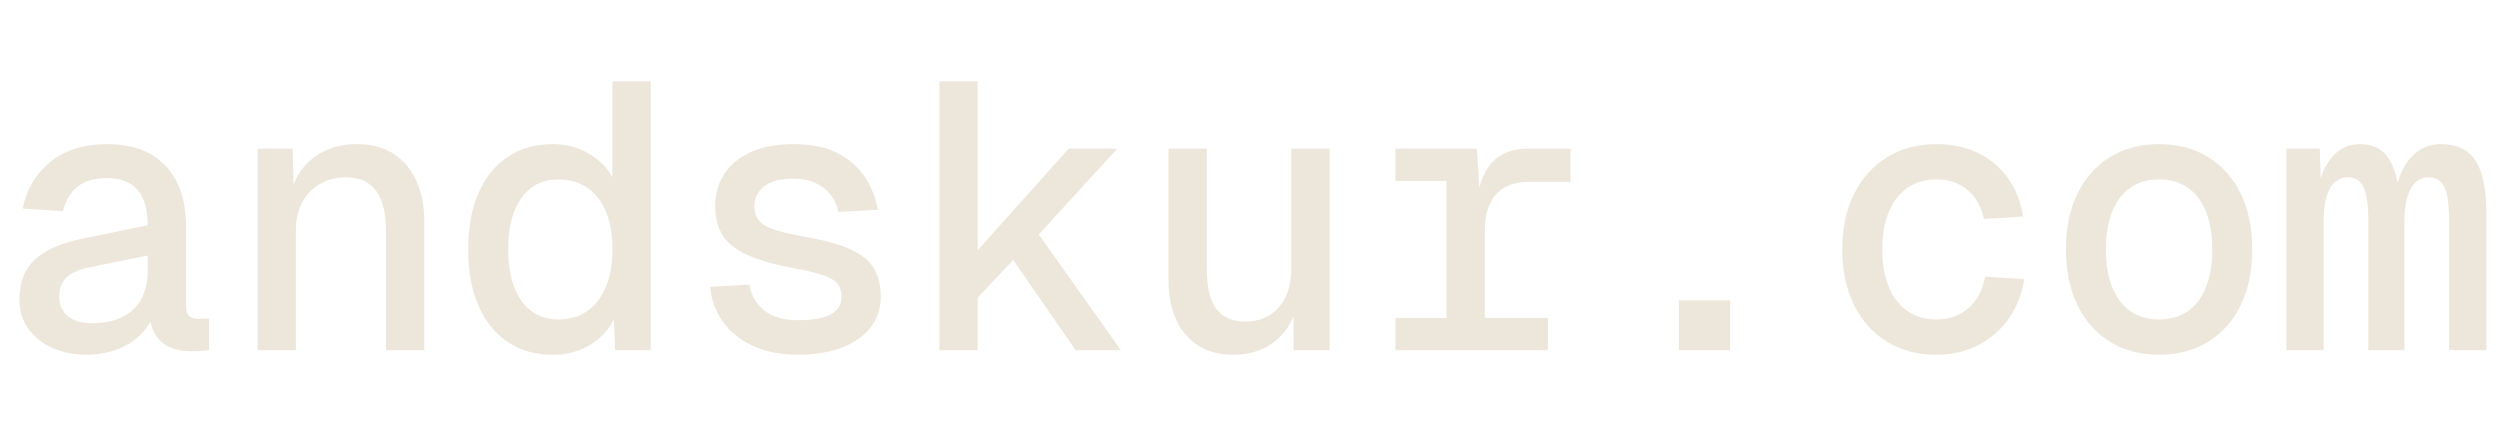
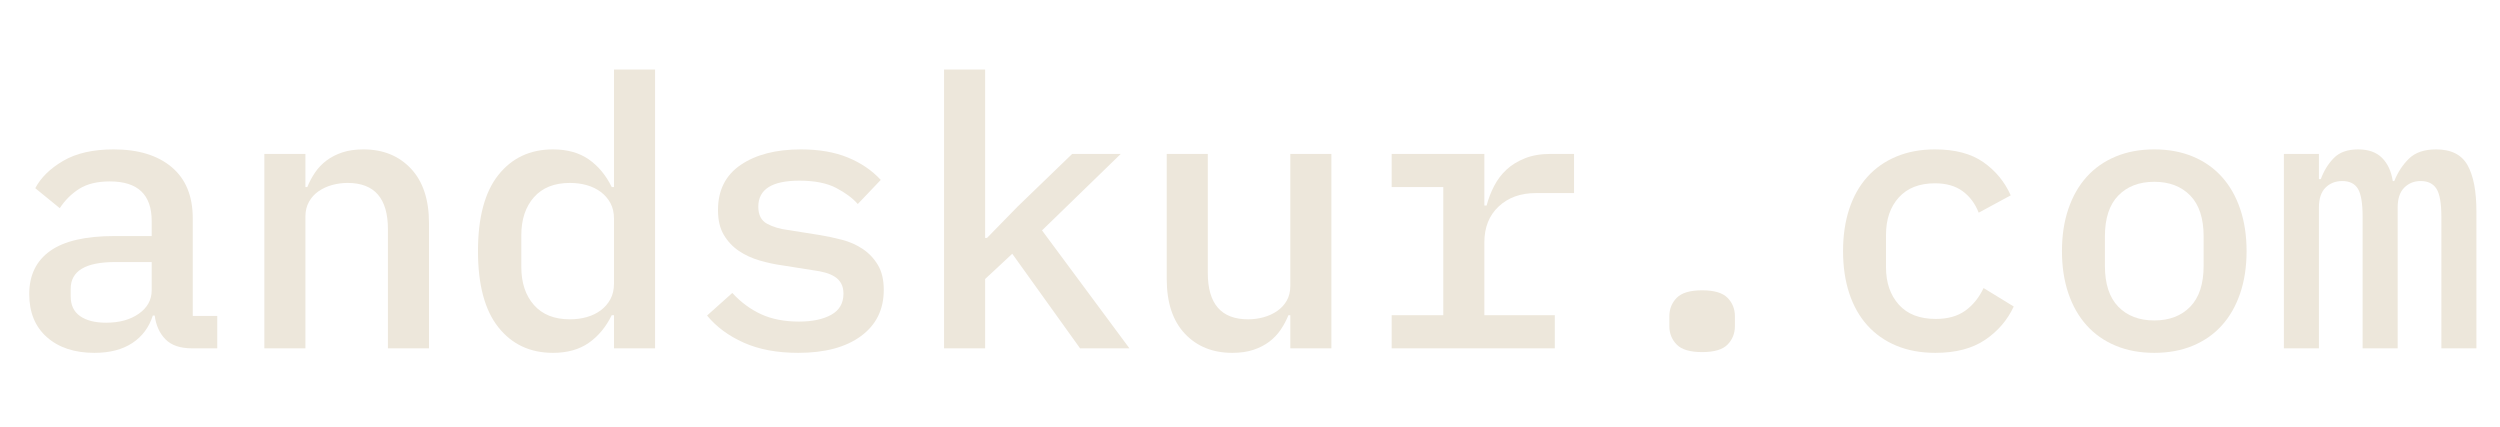
- <svg xmlns="http://www.w3.org/2000/svg" viewBox="0 0 264 45" width="264" height="45">
-   <g fill="#ede7db" transform="translate(0.00 36.98)">
-     <path d="M9.12 0.48Q7.128 0.48 5.52 -0.24Q3.912 -0.96 2.98 -2.28Q2.048 -3.6 2.048 -5.376Q2.048 -8.096 3.708 -9.6Q5.368 -11.104 8.704 -11.776L15.6 -13.2Q15.6 -15.688 14.516 -16.932Q13.432 -18.176 11.296 -18.176Q9.288 -18.176 8.168 -17.252Q7.048 -16.328 6.64 -14.672L2.4 -14.96Q3 -18.008 5.316 -19.884Q7.632 -21.76 11.264 -21.76Q15.368 -21.76 17.508 -19.448Q19.648 -17.136 19.648 -13.04V-4.656Q19.648 -3.904 19.96 -3.616Q20.272 -3.328 20.88 -3.328H22.08V0.0Q21.84 0.04 21.308 0.076Q20.776 0.112 20.256 0.112Q18.816 0.112 17.816 -0.368Q16.816 -0.848 16.3 -1.864Q15.784 -2.88 15.736 -4.432H16.36Q16.112 -3.04 15.108 -1.916Q14.104 -0.792 12.548 -0.156Q10.992 0.48 9.12 0.48ZM9.704 -2.848Q11.648 -2.848 12.96 -3.524Q14.272 -4.2 14.936 -5.444Q15.6 -6.688 15.6 -8.352V-10L9.696 -8.8Q7.768 -8.432 7.012 -7.68Q6.256 -6.928 6.256 -5.68Q6.256 -4.344 7.164 -3.596Q8.072 -2.848 9.704 -2.848Z" />
-     <path d="M27.2 0.0V-21.28H30.904L31.04 -15.728L30.592 -16.048Q30.984 -18 32.016 -19.264Q33.048 -20.528 34.516 -21.144Q35.984 -21.76 37.664 -21.76Q40.064 -21.76 41.632 -20.696Q43.2 -19.632 44 -17.816Q44.8 -16 44.8 -13.72V0.0H40.752V-12.672Q40.752 -15.448 39.704 -16.852Q38.656 -18.256 36.504 -18.256Q35.04 -18.256 33.852 -17.604Q32.664 -16.952 31.956 -15.696Q31.248 -14.44 31.248 -12.592V0.0Z" />
-     <path d="M58.336 0.48Q55.608 0.48 53.608 -0.868Q51.608 -2.216 50.524 -4.704Q49.44 -7.192 49.44 -10.64Q49.44 -14.088 50.524 -16.576Q51.608 -19.064 53.608 -20.412Q55.608 -21.76 58.336 -21.76Q60.088 -21.76 61.476 -21.12Q62.864 -20.48 63.796 -19.472Q64.728 -18.464 65.072 -17.328L64.672 -16.464V-28.4H68.72V0.0H64.96L64.744 -5.096L65.296 -4.392Q64.84 -2.944 63.852 -1.84Q62.864 -0.736 61.468 -0.128Q60.072 0.48 58.336 0.48ZM58.992 -3.248Q60.744 -3.248 62.02 -4.14Q63.296 -5.032 63.984 -6.696Q64.672 -8.36 64.672 -10.64Q64.672 -12.984 63.984 -14.636Q63.296 -16.288 62.008 -17.16Q60.72 -18.032 58.928 -18.032Q56.472 -18.032 55.068 -16.08Q53.664 -14.128 53.664 -10.64Q53.664 -7.184 55.068 -5.216Q56.472 -3.248 58.992 -3.248Z" />
-     <path d="M84.336 0.48Q81.464 0.48 79.44 -0.484Q77.416 -1.448 76.288 -3.072Q75.16 -4.696 74.992 -6.696L79.12 -6.928Q79.448 -5.184 80.732 -4.176Q82.016 -3.168 84.352 -3.168Q86.544 -3.168 87.704 -3.772Q88.864 -4.376 88.864 -5.632Q88.864 -6.448 88.468 -6.98Q88.072 -7.512 86.976 -7.9Q85.88 -8.288 83.744 -8.672Q80.608 -9.272 78.816 -10.104Q77.024 -10.936 76.272 -12.196Q75.52 -13.456 75.52 -15.248Q75.52 -17.096 76.456 -18.564Q77.392 -20.032 79.244 -20.896Q81.096 -21.76 83.808 -21.76Q86.64 -21.76 88.488 -20.788Q90.336 -19.816 91.364 -18.244Q92.392 -16.672 92.688 -14.832L88.544 -14.592Q88.328 -15.624 87.716 -16.412Q87.104 -17.2 86.116 -17.656Q85.128 -18.112 83.792 -18.112Q81.664 -18.112 80.664 -17.276Q79.664 -16.44 79.664 -15.248Q79.664 -14.28 80.148 -13.692Q80.632 -13.104 81.756 -12.732Q82.88 -12.36 84.8 -12.016Q88.024 -11.464 89.8 -10.648Q91.576 -9.832 92.292 -8.636Q93.008 -7.44 93.008 -5.664Q93.008 -3.744 91.912 -2.372Q90.816 -1 88.864 -0.26Q86.912 0.48 84.336 0.48Z" />
-     <path d="M99.2 0.0V-28.4H103.248V-10.56L112.848 -21.28H117.984L109.696 -12.224L118.368 0.0H113.584L106.992 -9.536L103.248 -5.552V0.0Z" />
-     <path d="M130.176 0.48Q127.064 0.48 125.228 -1.62Q123.392 -3.72 123.392 -7.504V-21.28H127.44V-8.576Q127.44 -5.696 128.444 -4.36Q129.448 -3.024 131.496 -3.024Q133.696 -3.024 135.032 -4.52Q136.368 -6.016 136.368 -8.704V-21.28H140.416V0.0H136.616L136.576 -5.552L137.136 -5.312Q136.56 -2.544 134.756 -1.032Q132.952 0.48 130.176 0.48Z" />
-     <path d="M147.36 0.0V-3.408H154.616L152.752 -1.576V-19.736L154.616 -17.872H147.36V-21.28H155.952L156.328 -15.344L155.96 -15.632Q156.256 -18.464 157.596 -19.872Q158.936 -21.28 161.328 -21.28H165.84V-17.776H161.488Q159.944 -17.776 158.908 -17.188Q157.872 -16.6 157.336 -15.468Q156.8 -14.336 156.8 -12.64V-1.576L154.968 -3.408H163.456V0.0Z" />
-     <path d="M177.296 0.0V-5.264H182.704V0.0Z" />
-     <path d="M204.496 0.48Q201.504 0.48 199.26 -0.896Q197.016 -2.272 195.78 -4.78Q194.544 -7.288 194.544 -10.64Q194.544 -13.992 195.78 -16.484Q197.016 -18.976 199.26 -20.368Q201.504 -21.76 204.496 -21.76Q206.912 -21.76 208.828 -20.852Q210.744 -19.944 211.992 -18.236Q213.24 -16.528 213.648 -14.112L209.504 -13.856Q209.048 -15.872 207.732 -16.952Q206.416 -18.032 204.512 -18.032Q201.824 -18.032 200.296 -16.06Q198.768 -14.088 198.768 -10.64Q198.768 -7.192 200.296 -5.22Q201.824 -3.248 204.512 -3.248Q206.424 -3.248 207.804 -4.384Q209.184 -5.52 209.632 -7.76L213.776 -7.504Q213.368 -5.088 212.092 -3.296Q210.816 -1.504 208.868 -0.512Q206.92 0.48 204.496 0.48Z" />
-     <path d="M228.0 0.48Q225.04 0.48 222.824 -0.884Q220.608 -2.248 219.384 -4.757Q218.16 -7.265 218.16 -10.636Q218.16 -14.048 219.384 -16.54Q220.608 -19.032 222.824 -20.396Q225.04 -21.76 228.0 -21.76Q230.96 -21.76 233.176 -20.396Q235.392 -19.032 236.616 -16.542Q237.84 -14.052 237.84 -10.638Q237.84 -7.264 236.616 -4.756Q235.392 -2.248 233.176 -0.884Q230.96 0.48 228.0 0.48ZM228.0 -3.248Q230.672 -3.248 232.144 -5.204Q233.616 -7.16 233.616 -10.644Q233.616 -14.128 232.144 -16.08Q230.672 -18.032 228.0 -18.032Q225.328 -18.032 223.856 -16.08Q222.384 -14.128 222.384 -10.644Q222.384 -7.16 223.856 -5.204Q225.328 -3.248 228.0 -3.248Z" />
-     <path d="M241.44 0.0V-21.28H244.968L245.112 -16.488L244.688 -16.584Q245.096 -19.04 246.264 -20.4Q247.432 -21.76 249.232 -21.76Q251.144 -21.76 252.128 -20.404Q253.112 -19.048 253.376 -16.368H252.912Q253.296 -18.92 254.576 -20.34Q255.856 -21.76 257.776 -21.76Q260.272 -21.76 261.416 -20.02Q262.56 -18.28 262.56 -14.352V0.0H258.624V-13.664Q258.624 -16.256 258.1 -17.256Q257.576 -18.256 256.456 -18.256Q255.712 -18.256 255.144 -17.776Q254.576 -17.296 254.24 -16.26Q253.904 -15.224 253.904 -13.6V0.0H250.096V-13.664Q250.096 -16.144 249.588 -17.2Q249.08 -18.256 247.92 -18.256Q247.168 -18.256 246.6 -17.776Q246.032 -17.296 245.704 -16.26Q245.376 -15.224 245.376 -13.6V0.0Z" />
+ <svg xmlns="http://www.w3.org/2000/svg" viewBox="0 0 264 45.24" width="264" height="45">
+   <g fill="#ede7db" transform="translate(0 36.98)">
+     <path d="M19.68 0Q17.8 0 16.86 -0.96Q15.92 -1.92 15.72 -3.48H15.52Q14.92 -1.6 13.34 -0.56Q11.76 0.48 9.32 0.48Q6.16 0.48 4.28 -1.18Q2.4 -2.84 2.4 -5.76Q2.4 -8.76 4.62 -10.34Q6.84 -11.92 11.44 -11.92H15.4V-13.52Q15.4 -17.72 10.96 -17.72Q8.96 -17.72 7.72 -16.94Q6.48 -16.16 5.64 -14.88L3.04 -17Q3.92 -18.68 6 -19.9Q8.08 -21.12 11.36 -21.12Q15.28 -21.12 17.52 -19.24Q19.76 -17.36 19.76 -13.8V-3.44H22.36V0ZM10.56 -2.72Q12.68 -2.72 14.04 -3.68Q15.4 -4.64 15.4 -6.16V-9.16H11.52Q6.8 -9.16 6.8 -6.32V-5.52Q6.8 -4.12 7.8 -3.42Q8.8 -2.72 10.56 -2.72Z" />
+     <path d="M27.36 0V-20.64H31.72V-17.12H31.92Q32.24 -17.92 32.74 -18.66Q33.24 -19.4 33.96 -19.94Q34.68 -20.48 35.64 -20.8Q36.6 -21.12 37.88 -21.12Q41 -21.12 42.92 -19.08Q44.84 -17.04 44.84 -13.28V0H40.48V-12.64Q40.48 -17.56 36.2 -17.56Q35.36 -17.56 34.56 -17.34Q33.76 -17.12 33.12 -16.68Q32.48 -16.24 32.1 -15.56Q31.72 -14.88 31.72 -14V0Z" />
+     <path d="M64.48 -3.52H64.24Q63.32 -1.64 61.8 -0.58Q60.28 0.48 58 0.48Q54.36 0.48 52.2 -2.24Q50.04 -4.96 50.04 -10.32Q50.04 -15.68 52.2 -18.4Q54.36 -21.12 58 -21.12Q60.28 -21.12 61.8 -20.06Q63.32 -19 64.24 -17.12H64.48V-29.6H68.84V0H64.48ZM59.8 -3.08Q60.76 -3.08 61.6 -3.32Q62.44 -3.56 63.08 -4.04Q63.72 -4.52 64.1 -5.22Q64.48 -5.92 64.48 -6.88V-13.76Q64.48 -14.72 64.1 -15.42Q63.72 -16.12 63.08 -16.6Q62.44 -17.08 61.6 -17.32Q60.76 -17.56 59.8 -17.56Q57.32 -17.56 55.98 -16.04Q54.64 -14.52 54.64 -12V-8.64Q54.64 -6.12 55.98 -4.6Q57.32 -3.08 59.8 -3.08Z" />
+     <path d="M84.04 0.48Q80.68 0.48 78.26 -0.6Q75.84 -1.68 74.36 -3.48L77.04 -5.88Q78.4 -4.4 80.1 -3.62Q81.8 -2.84 84.12 -2.84Q86.24 -2.84 87.54 -3.56Q88.84 -4.28 88.84 -5.8Q88.84 -6.44 88.6 -6.88Q88.36 -7.32 87.92 -7.6Q87.48 -7.88 86.9 -8.04Q86.32 -8.2 85.68 -8.28L82.4 -8.8Q81.2 -8.96 79.96 -9.32Q78.72 -9.68 77.74 -10.34Q76.76 -11 76.14 -12.04Q75.52 -13.08 75.52 -14.68Q75.52 -17.84 77.94 -19.48Q80.36 -21.12 84.32 -21.12Q87.2 -21.12 89.3 -20.26Q91.4 -19.4 92.8 -17.88L90.36 -15.32Q89.56 -16.24 88.08 -17.02Q86.6 -17.8 84.16 -17.8Q79.8 -17.8 79.8 -15.04Q79.8 -13.72 80.74 -13.22Q81.68 -12.72 82.96 -12.56L86.24 -12.04Q87.48 -11.84 88.7 -11.52Q89.92 -11.2 90.9 -10.54Q91.88 -9.88 92.5 -8.84Q93.12 -7.8 93.12 -6.2Q93.12 -3.08 90.7 -1.3Q88.28 0.48 84.04 0.48Z" />
+     <path d="M99.52 -29.6H103.88V-11.72H104.08L107.32 -15.04L113.12 -20.64H118.28L109.92 -12.52L119.2 0H113.96L106.76 -10.04L103.88 -7.36V0H99.52Z" />
+     <path d="M136.28 -3.52H136.08Q135.76 -2.72 135.26 -1.98Q134.76 -1.24 134.04 -0.7Q133.32 -0.16 132.36 0.16Q131.4 0.48 130.12 0.48Q127 0.48 125.08 -1.56Q123.16 -3.6 123.16 -7.36V-20.64H127.52V-8Q127.52 -3.08 131.8 -3.08Q132.64 -3.08 133.44 -3.3Q134.24 -3.52 134.88 -3.96Q135.52 -4.4 135.9 -5.06Q136.28 -5.72 136.28 -6.64V-20.64H140.64V0H136.28Z" />
+     <path d="M147.04 -3.52H152.52V-17.12H147.04V-20.64H156.88V-15.16H157.12Q157.4 -16.24 157.92 -17.24Q158.44 -18.24 159.24 -18.98Q160.04 -19.72 161.2 -20.18Q162.36 -20.64 163.92 -20.64H166.4V-16.48H162.32Q159.92 -16.48 158.4 -15.06Q156.88 -13.64 156.88 -11.24V-3.52H164.36V0H147.04Z" />
+     <path d="M180 0.4Q178.08 0.4 177.3 -0.4Q176.52 -1.2 176.52 -2.36V-3.4Q176.52 -4.56 177.3 -5.36Q178.08 -6.16 180 -6.16Q181.92 -6.16 182.7 -5.36Q183.48 -4.56 183.48 -3.4V-2.36Q183.48 -1.2 182.7 -0.4Q181.92 0.4 180 0.4Z" />
+     <path d="M204.76 0.48Q202.44 0.48 200.62 -0.28Q198.8 -1.04 197.54 -2.44Q196.28 -3.84 195.62 -5.84Q194.96 -7.84 194.96 -10.32Q194.96 -12.8 195.62 -14.8Q196.28 -16.8 197.54 -18.2Q198.8 -19.6 200.62 -20.36Q202.44 -21.12 204.72 -21.12Q207.92 -21.12 209.86 -19.76Q211.8 -18.4 212.76 -16.24L209.36 -14.4Q208.8 -15.84 207.66 -16.68Q206.52 -17.52 204.72 -17.52Q202.24 -17.52 200.88 -16.02Q199.52 -14.52 199.52 -12.04V-8.6Q199.52 -6.16 200.88 -4.64Q202.24 -3.12 204.8 -3.12Q206.72 -3.12 207.94 -4Q209.16 -4.88 209.88 -6.4L213.08 -4.44Q212.08 -2.28 210.04 -0.9Q208 0.48 204.76 0.48Z" />
+     <path d="M228 0.48Q225.72 0.48 223.9 -0.28Q222.08 -1.04 220.82 -2.44Q219.56 -3.84 218.88 -5.84Q218.2 -7.84 218.2 -10.32Q218.2 -12.8 218.88 -14.8Q219.56 -16.8 220.82 -18.2Q222.08 -19.6 223.9 -20.36Q225.72 -21.12 228 -21.12Q230.28 -21.12 232.1 -20.36Q233.92 -19.6 235.18 -18.2Q236.44 -16.8 237.12 -14.8Q237.8 -12.8 237.8 -10.32Q237.8 -7.84 237.12 -5.84Q236.44 -3.84 235.18 -2.44Q233.92 -1.04 232.1 -0.28Q230.28 0.48 228 0.48ZM228 -2.96Q230.4 -2.96 231.82 -4.42Q233.24 -5.88 233.24 -8.76V-11.88Q233.24 -14.76 231.82 -16.22Q230.4 -17.68 228 -17.68Q225.6 -17.68 224.18 -16.22Q222.76 -14.76 222.76 -11.88V-8.76Q222.76 -5.88 224.18 -4.42Q225.6 -2.96 228 -2.96Z" />
+     <path d="M241.76 0V-20.64H245.48V-17.96H245.68Q246.16 -19.28 247.06 -20.2Q247.96 -21.12 249.64 -21.12Q251.28 -21.12 252.18 -20.22Q253.08 -19.32 253.32 -17.76H253.48Q254.04 -19.16 255.04 -20.14Q256.04 -21.12 257.92 -21.12Q260.32 -21.12 261.26 -19.44Q262.2 -17.76 262.2 -14.52V0H258.48V-13.96Q258.48 -16.12 257.96 -16.94Q257.44 -17.76 256.28 -17.76Q255.24 -17.76 254.54 -17.06Q253.84 -16.36 253.84 -14.96V0H250.12V-13.96Q250.12 -16.12 249.62 -16.94Q249.12 -17.76 247.96 -17.76Q246.88 -17.76 246.18 -17.06Q245.48 -16.36 245.48 -14.96V0Z" />
  </g>
</svg>
